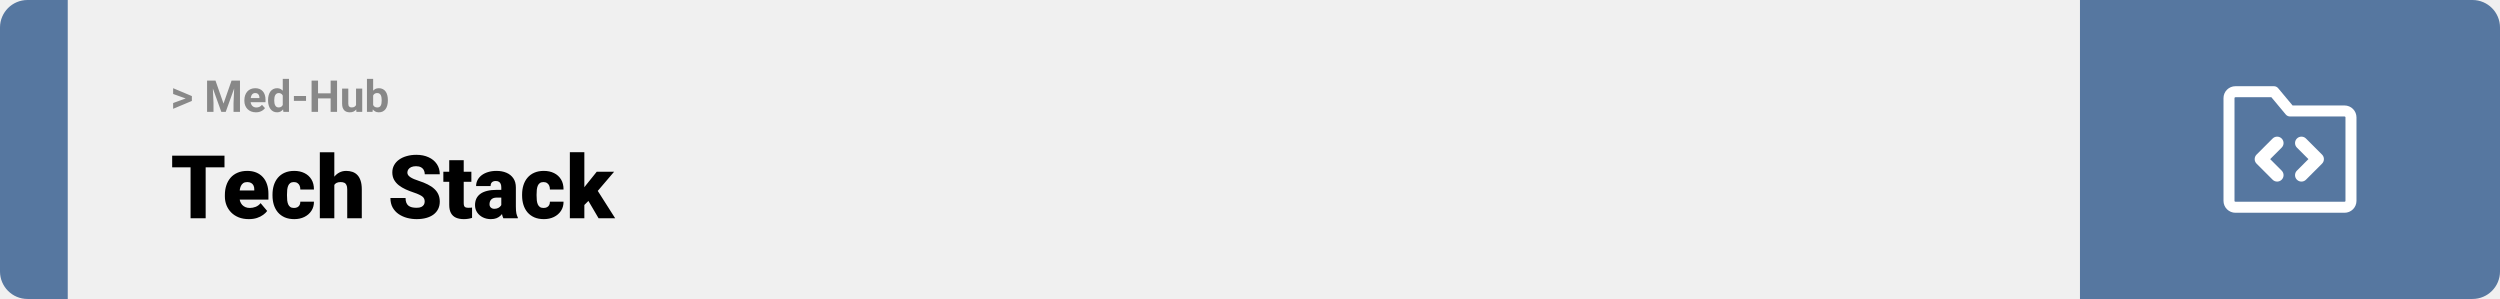
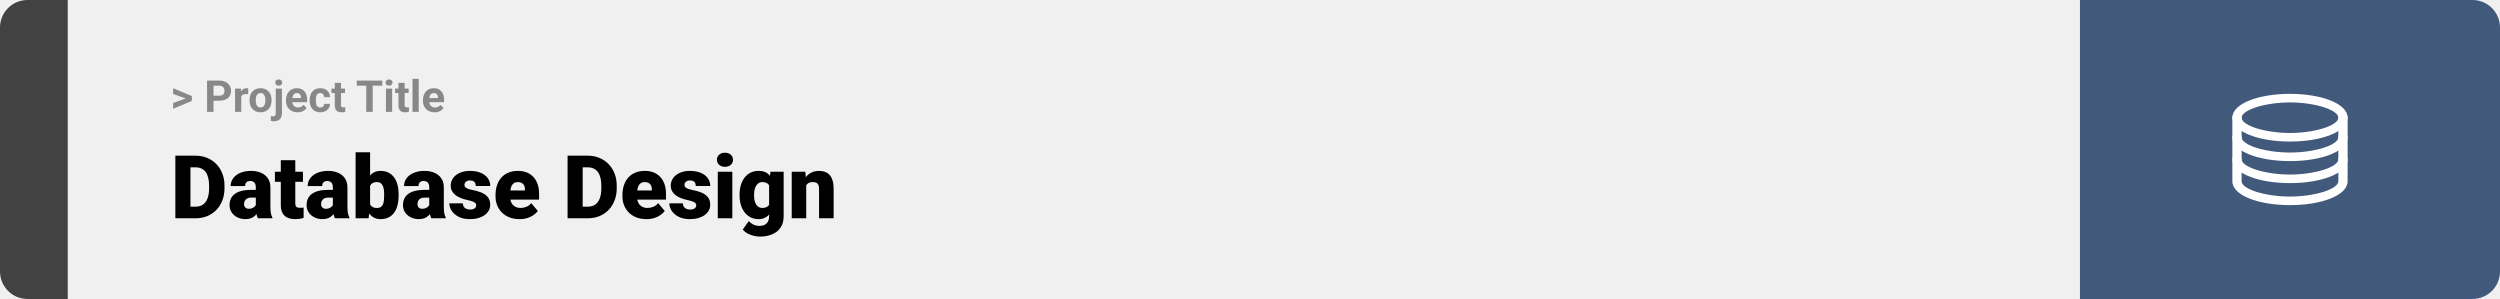
<svg xmlns="http://www.w3.org/2000/svg" width="1363" height="163" viewBox="0 0 1363 163" fill="none">
-   <path d="M0 15C0 6.716 6.716 0 15 0H37V163H15C6.716 163 0 156.284 0 148V15Z" fill="#5677A0" />
+   <path d="M0 15C0 6.716 6.716 0 15 0H37V163H15C6.716 163 0 156.284 0 148V15Z" fill="#424242" />
  <rect width="1097" height="163" transform="translate(37)" fill="#F0F0F0" />
-   <path d="M101.906 53.922L94.394 51.238V48.086L104.602 52.375V54.637L101.906 53.922ZM94.394 56.172L101.918 53.43L104.602 52.785V55.035L94.394 59.324V56.172ZM114.504 43.938H117.48L121.863 56.465L126.246 43.938H129.223L123.059 61H120.668L114.504 43.938ZM112.898 43.938H115.863L116.402 56.148V61H112.898V43.938ZM127.863 43.938H130.84V61H127.324V56.148L127.863 43.938ZM139.547 61.234C138.562 61.234 137.68 61.078 136.898 60.766C136.117 60.445 135.453 60.004 134.906 59.441C134.367 58.879 133.953 58.227 133.664 57.484C133.375 56.734 133.23 55.938 133.23 55.094V54.625C133.23 53.664 133.367 52.785 133.641 51.988C133.914 51.191 134.305 50.5 134.812 49.914C135.328 49.328 135.953 48.879 136.688 48.566C137.422 48.246 138.25 48.086 139.172 48.086C140.07 48.086 140.867 48.234 141.562 48.531C142.258 48.828 142.84 49.25 143.309 49.797C143.785 50.344 144.145 51 144.387 51.766C144.629 52.523 144.75 53.367 144.75 54.297V55.703H134.672V53.453H141.434V53.195C141.434 52.727 141.348 52.309 141.176 51.941C141.012 51.566 140.762 51.27 140.426 51.051C140.09 50.832 139.66 50.723 139.137 50.723C138.691 50.723 138.309 50.82 137.988 51.016C137.668 51.211 137.406 51.484 137.203 51.836C137.008 52.188 136.859 52.602 136.758 53.078C136.664 53.547 136.617 54.062 136.617 54.625V55.094C136.617 55.602 136.688 56.07 136.828 56.5C136.977 56.93 137.184 57.301 137.449 57.613C137.723 57.926 138.051 58.168 138.434 58.34C138.824 58.512 139.266 58.598 139.758 58.598C140.367 58.598 140.934 58.48 141.457 58.246C141.988 58.004 142.445 57.641 142.828 57.156L144.469 58.938C144.203 59.32 143.84 59.688 143.379 60.039C142.926 60.391 142.379 60.68 141.738 60.906C141.098 61.125 140.367 61.234 139.547 61.234ZM154.16 58.234V43H157.559V61H154.5L154.16 58.234ZM146.145 54.812V54.566C146.145 53.598 146.254 52.719 146.473 51.93C146.691 51.133 147.012 50.449 147.434 49.879C147.855 49.309 148.375 48.867 148.992 48.555C149.609 48.242 150.312 48.086 151.102 48.086C151.844 48.086 152.492 48.242 153.047 48.555C153.609 48.867 154.086 49.312 154.477 49.891C154.875 50.461 155.195 51.137 155.438 51.918C155.68 52.691 155.855 53.539 155.965 54.461V55C155.855 55.883 155.68 56.703 155.438 57.461C155.195 58.219 154.875 58.883 154.477 59.453C154.086 60.016 153.609 60.453 153.047 60.766C152.484 61.078 151.828 61.234 151.078 61.234C150.289 61.234 149.586 61.074 148.969 60.754C148.359 60.434 147.844 59.984 147.422 59.406C147.008 58.828 146.691 58.148 146.473 57.367C146.254 56.586 146.145 55.734 146.145 54.812ZM149.52 54.566V54.812C149.52 55.336 149.559 55.824 149.637 56.277C149.723 56.73 149.859 57.133 150.047 57.484C150.242 57.828 150.492 58.098 150.797 58.293C151.109 58.48 151.488 58.574 151.934 58.574C152.512 58.574 152.988 58.445 153.363 58.188C153.738 57.922 154.023 57.559 154.219 57.098C154.422 56.637 154.539 56.105 154.57 55.504V53.969C154.547 53.477 154.477 53.035 154.359 52.645C154.25 52.246 154.086 51.906 153.867 51.625C153.656 51.344 153.391 51.125 153.07 50.969C152.758 50.812 152.387 50.734 151.957 50.734C151.52 50.734 151.145 50.836 150.832 51.039C150.52 51.234 150.266 51.504 150.07 51.848C149.883 52.191 149.742 52.598 149.648 53.066C149.562 53.527 149.52 54.027 149.52 54.566ZM166.852 52.352V55H160.23V52.352H166.852ZM181.254 50.887V53.629H172.348V50.887H181.254ZM173.391 43.938V61H169.875V43.938H173.391ZM183.762 43.938V61H180.258V43.938H183.762ZM194.109 57.965V48.32H197.484V61H194.309L194.109 57.965ZM194.484 55.363L195.48 55.34C195.48 56.184 195.383 56.969 195.188 57.695C194.992 58.414 194.699 59.039 194.309 59.57C193.918 60.094 193.426 60.504 192.832 60.801C192.238 61.09 191.539 61.234 190.734 61.234C190.117 61.234 189.547 61.148 189.023 60.977C188.508 60.797 188.062 60.52 187.688 60.145C187.32 59.762 187.031 59.273 186.82 58.68C186.617 58.078 186.516 57.355 186.516 56.512V48.32H189.891V56.535C189.891 56.91 189.934 57.227 190.02 57.484C190.113 57.742 190.242 57.953 190.406 58.117C190.57 58.281 190.762 58.398 190.98 58.469C191.207 58.539 191.457 58.574 191.73 58.574C192.426 58.574 192.973 58.434 193.371 58.152C193.777 57.871 194.062 57.488 194.227 57.004C194.398 56.512 194.484 55.965 194.484 55.363ZM200.062 43H203.438V58.094L203.098 61H200.062V43ZM211.465 54.531V54.777C211.465 55.723 211.363 56.59 211.16 57.379C210.965 58.168 210.66 58.852 210.246 59.43C209.832 60 209.316 60.445 208.699 60.766C208.09 61.078 207.371 61.234 206.543 61.234C205.77 61.234 205.098 61.078 204.527 60.766C203.965 60.453 203.492 60.012 203.109 59.441C202.727 58.871 202.418 58.203 202.184 57.438C201.949 56.672 201.773 55.836 201.656 54.93V54.391C201.773 53.484 201.949 52.648 202.184 51.883C202.418 51.117 202.727 50.449 203.109 49.879C203.492 49.309 203.965 48.867 204.527 48.555C205.09 48.242 205.754 48.086 206.52 48.086C207.355 48.086 208.082 48.246 208.699 48.566C209.324 48.879 209.84 49.324 210.246 49.902C210.66 50.473 210.965 51.152 211.16 51.941C211.363 52.723 211.465 53.586 211.465 54.531ZM208.09 54.777V54.531C208.09 54.016 208.051 53.531 207.973 53.078C207.902 52.617 207.777 52.215 207.598 51.871C207.418 51.52 207.172 51.242 206.859 51.039C206.555 50.836 206.16 50.734 205.676 50.734C205.215 50.734 204.824 50.812 204.504 50.969C204.184 51.125 203.918 51.344 203.707 51.625C203.504 51.906 203.352 52.242 203.25 52.633C203.148 53.016 203.086 53.438 203.062 53.898V55.434C203.086 56.051 203.188 56.598 203.367 57.074C203.555 57.543 203.836 57.914 204.211 58.188C204.594 58.453 205.09 58.586 205.699 58.586C206.176 58.586 206.57 58.492 206.883 58.305C207.195 58.117 207.438 57.852 207.609 57.508C207.789 57.164 207.914 56.762 207.984 56.301C208.055 55.832 208.09 55.324 208.09 54.777Z" fill="#888888" />
-   <path d="M112.125 84.875V119H103.898V84.875H112.125ZM122.391 84.875V91.227H93.867V84.875H122.391ZM135.68 119.469C133.617 119.469 131.773 119.148 130.148 118.508C128.523 117.852 127.148 116.953 126.023 115.812C124.914 114.672 124.062 113.359 123.469 111.875C122.891 110.391 122.602 108.82 122.602 107.164V106.273C122.602 104.414 122.859 102.695 123.375 101.117C123.891 99.523 124.656 98.133 125.672 96.945C126.688 95.758 127.961 94.836 129.492 94.18C131.023 93.508 132.805 93.172 134.836 93.172C136.633 93.172 138.242 93.461 139.664 94.039C141.086 94.617 142.289 95.445 143.273 96.523C144.273 97.602 145.031 98.906 145.547 100.438C146.078 101.969 146.344 103.688 146.344 105.594V108.805H125.625V103.859H138.633V103.25C138.648 102.406 138.5 101.688 138.188 101.094C137.891 100.5 137.453 100.047 136.875 99.734C136.297 99.422 135.594 99.266 134.766 99.266C133.906 99.266 133.195 99.453 132.633 99.828C132.086 100.203 131.656 100.719 131.344 101.375C131.047 102.016 130.836 102.758 130.711 103.602C130.586 104.445 130.523 105.336 130.523 106.273V107.164C130.523 108.102 130.648 108.953 130.898 109.719C131.164 110.484 131.539 111.141 132.023 111.688C132.523 112.219 133.117 112.633 133.805 112.93C134.508 113.227 135.305 113.375 136.195 113.375C137.273 113.375 138.336 113.172 139.383 112.766C140.43 112.359 141.328 111.688 142.078 110.75L145.664 115.016C145.148 115.75 144.414 116.461 143.461 117.148C142.523 117.836 141.398 118.398 140.086 118.836C138.773 119.258 137.305 119.469 135.68 119.469ZM160.266 113.375C161 113.375 161.625 113.242 162.141 112.977C162.672 112.695 163.07 112.305 163.336 111.805C163.617 111.289 163.75 110.672 163.734 109.953H171.164C171.18 111.859 170.711 113.531 169.758 114.969C168.82 116.391 167.539 117.5 165.914 118.297C164.305 119.078 162.484 119.469 160.453 119.469C158.469 119.469 156.734 119.148 155.25 118.508C153.766 117.852 152.523 116.945 151.523 115.789C150.539 114.617 149.797 113.25 149.297 111.688C148.812 110.125 148.57 108.43 148.57 106.602V106.062C148.57 104.234 148.812 102.539 149.297 100.977C149.797 99.398 150.539 98.031 151.523 96.875C152.523 95.703 153.758 94.797 155.227 94.156C156.711 93.5 158.438 93.172 160.406 93.172C162.516 93.172 164.375 93.57 165.984 94.367C167.609 95.164 168.883 96.32 169.805 97.836C170.727 99.352 171.18 101.188 171.164 103.344H163.734C163.75 102.578 163.633 101.891 163.383 101.281C163.133 100.672 162.742 100.188 162.211 99.828C161.695 99.453 161.031 99.266 160.219 99.266C159.406 99.266 158.75 99.445 158.25 99.805C157.75 100.164 157.367 100.664 157.102 101.305C156.852 101.93 156.68 102.648 156.586 103.461C156.508 104.273 156.469 105.141 156.469 106.062V106.602C156.469 107.539 156.508 108.422 156.586 109.25C156.68 110.062 156.859 110.781 157.125 111.406C157.391 112.016 157.773 112.5 158.273 112.859C158.773 113.203 159.438 113.375 160.266 113.375ZM182.273 83V119H174.375V83H182.273ZM181.336 105.453L179.484 105.5C179.484 103.719 179.703 102.078 180.141 100.578C180.578 99.078 181.203 97.773 182.016 96.664C182.828 95.555 183.805 94.695 184.945 94.086C186.086 93.477 187.352 93.172 188.742 93.172C189.992 93.172 191.133 93.352 192.164 93.711C193.211 94.07 194.109 94.648 194.859 95.445C195.625 96.242 196.211 97.281 196.617 98.562C197.039 99.844 197.25 101.406 197.25 103.25V119H189.305V103.203C189.305 102.172 189.156 101.375 188.859 100.812C188.578 100.234 188.172 99.836 187.641 99.617C187.109 99.383 186.461 99.266 185.695 99.266C184.773 99.266 184.023 99.422 183.445 99.734C182.867 100.047 182.422 100.484 182.109 101.047C181.812 101.594 181.609 102.242 181.5 102.992C181.391 103.742 181.336 104.562 181.336 105.453ZM231.539 109.93C231.539 109.398 231.461 108.922 231.305 108.5C231.148 108.062 230.859 107.656 230.438 107.281C230.016 106.906 229.406 106.531 228.609 106.156C227.828 105.766 226.797 105.359 225.516 104.938C224.016 104.438 222.57 103.875 221.18 103.25C219.789 102.609 218.547 101.867 217.453 101.023C216.359 100.164 215.492 99.164 214.852 98.023C214.211 96.867 213.891 95.523 213.891 93.992C213.891 92.523 214.219 91.203 214.875 90.031C215.531 88.844 216.445 87.836 217.617 87.008C218.805 86.164 220.195 85.523 221.789 85.086C223.383 84.633 225.125 84.406 227.016 84.406C229.516 84.406 231.719 84.844 233.625 85.719C235.547 86.578 237.047 87.805 238.125 89.398C239.219 90.977 239.766 92.844 239.766 95H231.586C231.586 94.141 231.406 93.383 231.047 92.727C230.703 92.07 230.18 91.555 229.477 91.18C228.773 90.805 227.891 90.617 226.828 90.617C225.797 90.617 224.93 90.773 224.227 91.086C223.523 91.398 222.992 91.82 222.633 92.352C222.273 92.867 222.094 93.438 222.094 94.062C222.094 94.578 222.234 95.047 222.516 95.469C222.812 95.875 223.227 96.258 223.758 96.617C224.305 96.977 224.961 97.32 225.727 97.648C226.508 97.977 227.383 98.297 228.352 98.609C230.164 99.188 231.773 99.836 233.18 100.555C234.602 101.258 235.797 102.062 236.766 102.969C237.75 103.859 238.492 104.875 238.992 106.016C239.508 107.156 239.766 108.445 239.766 109.883C239.766 111.414 239.469 112.773 238.875 113.961C238.281 115.148 237.43 116.156 236.32 116.984C235.211 117.797 233.883 118.414 232.336 118.836C230.789 119.258 229.062 119.469 227.156 119.469C225.406 119.469 223.68 119.25 221.977 118.812C220.289 118.359 218.758 117.672 217.383 116.75C216.008 115.812 214.906 114.617 214.078 113.164C213.266 111.695 212.859 109.953 212.859 107.938H221.109C221.109 108.938 221.242 109.781 221.508 110.469C221.773 111.156 222.164 111.711 222.68 112.133C223.195 112.539 223.828 112.836 224.578 113.023C225.328 113.195 226.188 113.281 227.156 113.281C228.203 113.281 229.047 113.133 229.688 112.836C230.328 112.523 230.797 112.117 231.094 111.617C231.391 111.102 231.539 110.539 231.539 109.93ZM256.992 93.641V99.125H241.711V93.641H256.992ZM244.922 87.336H252.82V110.727C252.82 111.398 252.898 111.922 253.055 112.297C253.211 112.656 253.477 112.914 253.852 113.07C254.242 113.211 254.758 113.281 255.398 113.281C255.852 113.281 256.227 113.273 256.523 113.258C256.82 113.227 257.102 113.188 257.367 113.141V118.789C256.695 119.008 255.992 119.172 255.258 119.281C254.523 119.406 253.742 119.469 252.914 119.469C251.227 119.469 249.781 119.203 248.578 118.672C247.391 118.141 246.484 117.305 245.859 116.164C245.234 115.023 244.922 113.539 244.922 111.711V87.336ZM273.305 112.625V102.172C273.305 101.453 273.203 100.836 273 100.32C272.797 99.805 272.477 99.406 272.039 99.125C271.602 98.828 271.016 98.68 270.281 98.68C269.688 98.68 269.18 98.781 268.758 98.984C268.336 99.188 268.016 99.492 267.797 99.898C267.578 100.305 267.469 100.82 267.469 101.445H259.57C259.57 100.273 259.828 99.188 260.344 98.188C260.875 97.172 261.625 96.289 262.594 95.539C263.578 94.789 264.75 94.211 266.109 93.805C267.484 93.383 269.016 93.172 270.703 93.172C272.719 93.172 274.516 93.508 276.094 94.18C277.688 94.852 278.945 95.859 279.867 97.203C280.789 98.531 281.25 100.203 281.25 102.219V112.602C281.25 114.258 281.344 115.516 281.531 116.375C281.719 117.219 281.984 117.961 282.328 118.602V119H274.406C274.031 118.219 273.75 117.266 273.562 116.141C273.391 115 273.305 113.828 273.305 112.625ZM274.266 103.508L274.312 107.727H270.82C270.086 107.727 269.461 107.828 268.945 108.031C268.445 108.234 268.039 108.516 267.727 108.875C267.43 109.219 267.211 109.609 267.07 110.047C266.945 110.484 266.883 110.945 266.883 111.43C266.883 111.898 266.992 112.32 267.211 112.695C267.445 113.055 267.758 113.336 268.148 113.539C268.539 113.742 268.977 113.844 269.461 113.844C270.336 113.844 271.078 113.68 271.688 113.352C272.312 113.008 272.789 112.594 273.117 112.109C273.445 111.625 273.609 111.172 273.609 110.75L275.344 113.984C275.031 114.609 274.672 115.242 274.266 115.883C273.875 116.523 273.383 117.117 272.789 117.664C272.211 118.195 271.5 118.633 270.656 118.977C269.812 119.305 268.789 119.469 267.586 119.469C266.023 119.469 264.586 119.148 263.273 118.508C261.977 117.867 260.938 116.977 260.156 115.836C259.375 114.68 258.984 113.352 258.984 111.852C258.984 110.539 259.219 109.367 259.688 108.336C260.172 107.305 260.898 106.43 261.867 105.711C262.836 104.992 264.07 104.445 265.57 104.07C267.07 103.695 268.836 103.508 270.867 103.508H274.266ZM296.344 113.375C297.078 113.375 297.703 113.242 298.219 112.977C298.75 112.695 299.148 112.305 299.414 111.805C299.695 111.289 299.828 110.672 299.812 109.953H307.242C307.258 111.859 306.789 113.531 305.836 114.969C304.898 116.391 303.617 117.5 301.992 118.297C300.383 119.078 298.562 119.469 296.531 119.469C294.547 119.469 292.812 119.148 291.328 118.508C289.844 117.852 288.602 116.945 287.602 115.789C286.617 114.617 285.875 113.25 285.375 111.688C284.891 110.125 284.648 108.43 284.648 106.602V106.062C284.648 104.234 284.891 102.539 285.375 100.977C285.875 99.398 286.617 98.031 287.602 96.875C288.602 95.703 289.836 94.797 291.305 94.156C292.789 93.5 294.516 93.172 296.484 93.172C298.594 93.172 300.453 93.57 302.062 94.367C303.688 95.164 304.961 96.32 305.883 97.836C306.805 99.352 307.258 101.188 307.242 103.344H299.812C299.828 102.578 299.711 101.891 299.461 101.281C299.211 100.672 298.82 100.188 298.289 99.828C297.773 99.453 297.109 99.266 296.297 99.266C295.484 99.266 294.828 99.445 294.328 99.805C293.828 100.164 293.445 100.664 293.18 101.305C292.93 101.93 292.758 102.648 292.664 103.461C292.586 104.273 292.547 105.141 292.547 106.062V106.602C292.547 107.539 292.586 108.422 292.664 109.25C292.758 110.062 292.938 110.781 293.203 111.406C293.469 112.016 293.852 112.5 294.352 112.859C294.852 113.203 295.516 113.375 296.344 113.375ZM318.586 82.977V119H310.688V82.977H318.586ZM334.805 93.641L323.789 106.555L318.023 112.32L314.578 107.305L319.383 101.047L325.336 93.641H334.805ZM326.344 119L319.57 107.445L325.406 103.297L335.391 119H326.344Z" fill="black" />
-   <path d="M1134 0H1348C1356.28 0 1363 6.716 1363 15V148C1363 156.284 1356.28 163 1348 163H1134V0Z" fill="#5677A0" />
-   <path fill-rule="evenodd" clip-rule="evenodd" d="M1218.75 53C1218.62 53 1218.49 53.053 1218.4 53.146C1218.3 53.24 1218.25 53.367 1218.25 53.5V109.5C1218.25 109.633 1218.3 109.76 1218.4 109.854C1218.49 109.947 1218.62 110 1218.75 110H1278.25C1278.38 110 1278.51 109.947 1278.6 109.854C1278.7 109.76 1278.75 109.633 1278.75 109.5V64C1278.75 63.867 1278.7 63.74 1278.6 63.646C1278.51 63.553 1278.38 63.5 1278.25 63.5H1248.5C1247.61 63.5 1246.77 63.105 1246.2 62.421L1238.34 53H1218.75ZM1214.15 48.904C1215.37 47.685 1217.03 47 1218.75 47H1239.75C1240.64 47 1241.48 47.395 1242.05 48.079L1249.91 57.5H1278.25C1279.97 57.5 1281.63 58.185 1282.85 59.404C1284.07 60.623 1284.75 62.276 1284.75 64V109.5C1284.75 111.224 1284.07 112.877 1282.85 114.096C1281.63 115.315 1279.97 116 1278.25 116H1218.75C1217.03 116 1215.37 115.315 1214.15 114.096C1212.93 112.877 1212.25 111.224 1212.25 109.5V53.5C1212.25 51.776 1212.93 50.123 1214.15 48.904Z" fill="white" />
-   <path fill-rule="evenodd" clip-rule="evenodd" d="M1243.97 75.525C1245.34 76.892 1245.34 79.108 1243.97 80.475L1237.7 86.75L1243.97 93.025C1245.34 94.392 1245.34 96.608 1243.97 97.975C1242.61 99.342 1240.39 99.342 1239.03 97.975L1230.28 89.225C1228.91 87.858 1228.91 85.642 1230.28 84.275L1239.03 75.525C1240.39 74.158 1242.61 74.158 1243.97 75.525Z" fill="white" />
-   <path fill-rule="evenodd" clip-rule="evenodd" d="M1252.28 97.975C1250.91 96.608 1250.91 94.392 1252.28 93.025L1258.55 86.75L1252.28 80.475C1250.91 79.108 1250.91 76.892 1252.28 75.525C1253.64 74.158 1255.86 74.158 1257.22 75.525L1265.97 84.275C1267.34 85.642 1267.34 87.858 1265.97 89.225L1257.22 97.975C1255.86 99.342 1253.64 99.342 1252.28 97.975Z" fill="white" />
+   <path d="M101.906 53.922L94.394 51.238V48.086L104.602 52.375V54.637L101.906 53.922ZM94.394 56.172L101.918 53.43L104.602 52.785V55.035L94.394 59.324V56.172ZM119.543 54.918H115.195V52.176H119.543C120.215 52.176 120.762 52.066 121.184 51.848C121.605 51.621 121.914 51.309 122.109 50.91C122.305 50.512 122.402 50.062 122.402 49.562C122.402 49.055 122.305 48.582 122.109 48.145C121.914 47.707 121.605 47.355 121.184 47.09C120.762 46.824 120.215 46.691 119.543 46.691H116.414V61H112.898V43.938H119.543C120.879 43.938 122.023 44.18 122.977 44.664C123.938 45.141 124.672 45.801 125.18 46.645C125.688 47.488 125.941 48.453 125.941 49.539C125.941 50.641 125.688 51.594 125.18 52.398C124.672 53.203 123.938 53.824 122.977 54.262C122.023 54.699 120.879 54.918 119.543 54.918ZM131.531 51.086V61H128.156V48.32H131.332L131.531 51.086ZM135.352 48.238L135.293 51.367C135.129 51.344 134.93 51.324 134.695 51.309C134.469 51.285 134.262 51.273 134.074 51.273C133.598 51.273 133.184 51.336 132.832 51.461C132.488 51.578 132.199 51.754 131.965 51.988C131.738 52.223 131.566 52.508 131.449 52.844C131.34 53.18 131.277 53.562 131.262 53.992L130.582 53.781C130.582 52.961 130.664 52.207 130.828 51.52C130.992 50.824 131.23 50.219 131.543 49.703C131.863 49.188 132.254 48.789 132.715 48.508C133.176 48.227 133.703 48.086 134.297 48.086C134.484 48.086 134.676 48.102 134.871 48.133C135.066 48.156 135.227 48.191 135.352 48.238ZM136.055 54.789V54.543C136.055 53.613 136.188 52.758 136.453 51.977C136.719 51.188 137.105 50.504 137.613 49.926C138.121 49.348 138.746 48.898 139.488 48.578C140.23 48.25 141.082 48.086 142.043 48.086C143.004 48.086 143.859 48.25 144.609 48.578C145.359 48.898 145.988 49.348 146.496 49.926C147.012 50.504 147.402 51.188 147.668 51.977C147.934 52.758 148.066 53.613 148.066 54.543V54.789C148.066 55.711 147.934 56.566 147.668 57.355C147.402 58.137 147.012 58.82 146.496 59.406C145.988 59.984 145.363 60.434 144.621 60.754C143.879 61.074 143.027 61.234 142.066 61.234C141.105 61.234 140.25 61.074 139.5 60.754C138.758 60.434 138.129 59.984 137.613 59.406C137.105 58.82 136.719 58.137 136.453 57.355C136.188 56.566 136.055 55.711 136.055 54.789ZM139.43 54.543V54.789C139.43 55.32 139.477 55.816 139.57 56.277C139.664 56.738 139.812 57.145 140.016 57.496C140.227 57.84 140.5 58.109 140.836 58.305C141.172 58.5 141.582 58.598 142.066 58.598C142.535 58.598 142.938 58.5 143.273 58.305C143.609 58.109 143.879 57.84 144.082 57.496C144.285 57.145 144.434 56.738 144.527 56.277C144.629 55.816 144.68 55.32 144.68 54.789V54.543C144.68 54.027 144.629 53.543 144.527 53.09C144.434 52.629 144.281 52.223 144.07 51.871C143.867 51.512 143.598 51.23 143.262 51.027C142.926 50.824 142.52 50.723 142.043 50.723C141.566 50.723 141.16 50.824 140.824 51.027C140.496 51.23 140.227 51.512 140.016 51.871C139.812 52.223 139.664 52.629 139.57 53.09C139.477 53.543 139.43 54.027 139.43 54.543ZM150.328 48.32H153.715V61.762C153.715 62.699 153.543 63.492 153.199 64.141C152.855 64.789 152.359 65.281 151.711 65.617C151.062 65.953 150.277 66.121 149.355 66.121C149.066 66.121 148.785 66.106 148.512 66.074C148.23 66.043 147.941 65.992 147.645 65.922L147.656 63.332C147.844 63.363 148.027 63.387 148.207 63.402C148.379 63.426 148.555 63.438 148.734 63.438C149.086 63.438 149.379 63.379 149.613 63.262C149.848 63.145 150.023 62.961 150.141 62.711C150.266 62.469 150.328 62.152 150.328 61.762V48.32ZM150.059 45.016C150.059 44.523 150.23 44.117 150.574 43.797C150.926 43.477 151.387 43.316 151.957 43.316C152.535 43.316 152.996 43.477 153.34 43.797C153.684 44.117 153.855 44.523 153.855 45.016C153.855 45.508 153.684 45.914 153.34 46.234C152.996 46.555 152.535 46.715 151.957 46.715C151.387 46.715 150.926 46.555 150.574 46.234C150.23 45.914 150.059 45.508 150.059 45.016ZM162.234 61.234C161.25 61.234 160.367 61.078 159.586 60.766C158.805 60.445 158.141 60.004 157.594 59.441C157.055 58.879 156.641 58.227 156.352 57.484C156.062 56.734 155.918 55.938 155.918 55.094V54.625C155.918 53.664 156.055 52.785 156.328 51.988C156.602 51.191 156.992 50.5 157.5 49.914C158.016 49.328 158.641 48.879 159.375 48.566C160.109 48.246 160.938 48.086 161.859 48.086C162.758 48.086 163.555 48.234 164.25 48.531C164.945 48.828 165.527 49.25 165.996 49.797C166.473 50.344 166.832 51 167.074 51.766C167.316 52.523 167.438 53.367 167.438 54.297V55.703H157.359V53.453H164.121V53.195C164.121 52.727 164.035 52.309 163.863 51.941C163.699 51.566 163.449 51.27 163.113 51.051C162.777 50.832 162.348 50.723 161.824 50.723C161.379 50.723 160.996 50.82 160.676 51.016C160.355 51.211 160.094 51.484 159.891 51.836C159.695 52.188 159.547 52.602 159.445 53.078C159.352 53.547 159.305 54.062 159.305 54.625V55.094C159.305 55.602 159.375 56.07 159.516 56.5C159.664 56.93 159.871 57.301 160.137 57.613C160.41 57.926 160.738 58.168 161.121 58.34C161.512 58.512 161.953 58.598 162.445 58.598C163.055 58.598 163.621 58.48 164.145 58.246C164.676 58.004 165.133 57.641 165.516 57.156L167.156 58.938C166.891 59.32 166.527 59.688 166.066 60.039C165.613 60.391 165.066 60.68 164.426 60.906C163.785 61.125 163.055 61.234 162.234 61.234ZM174.598 58.598C175.012 58.598 175.379 58.52 175.699 58.363C176.02 58.199 176.27 57.973 176.449 57.684C176.637 57.387 176.734 57.039 176.742 56.641H179.918C179.91 57.531 179.672 58.324 179.203 59.02C178.734 59.707 178.105 60.25 177.316 60.648C176.527 61.039 175.645 61.234 174.668 61.234C173.684 61.234 172.824 61.07 172.09 60.742C171.363 60.414 170.758 59.961 170.273 59.383C169.789 58.797 169.426 58.117 169.184 57.344C168.941 56.562 168.82 55.727 168.82 54.836V54.496C168.82 53.598 168.941 52.762 169.184 51.988C169.426 51.207 169.789 50.527 170.273 49.949C170.758 49.363 171.363 48.906 172.09 48.578C172.816 48.25 173.668 48.086 174.645 48.086C175.684 48.086 176.594 48.285 177.375 48.684C178.164 49.082 178.781 49.652 179.227 50.395C179.68 51.129 179.91 52 179.918 53.008H176.742C176.734 52.586 176.645 52.203 176.473 51.859C176.309 51.516 176.066 51.242 175.746 51.039C175.434 50.828 175.047 50.723 174.586 50.723C174.094 50.723 173.691 50.828 173.379 51.039C173.066 51.242 172.824 51.523 172.652 51.883C172.48 52.234 172.359 52.637 172.289 53.09C172.227 53.535 172.195 54.004 172.195 54.496V54.836C172.195 55.328 172.227 55.801 172.289 56.254C172.352 56.707 172.469 57.109 172.641 57.461C172.82 57.812 173.066 58.09 173.379 58.293C173.691 58.496 174.098 58.598 174.598 58.598ZM188.086 48.32V50.711H180.703V48.32H188.086ZM182.531 45.191H185.906V57.18C185.906 57.547 185.953 57.828 186.047 58.023C186.148 58.219 186.297 58.355 186.492 58.434C186.688 58.504 186.934 58.539 187.23 58.539C187.441 58.539 187.629 58.531 187.793 58.516C187.965 58.492 188.109 58.469 188.227 58.445L188.238 60.93C187.949 61.023 187.637 61.098 187.301 61.152C186.965 61.207 186.594 61.234 186.188 61.234C185.445 61.234 184.797 61.113 184.242 60.871C183.695 60.621 183.273 60.223 182.977 59.676C182.68 59.129 182.531 58.41 182.531 57.52V45.191ZM203.191 43.938V61H199.688V43.938H203.191ZM208.441 43.938V46.691H194.52V43.938H208.441ZM213.797 48.32V61H210.41V48.32H213.797ZM210.199 45.016C210.199 44.523 210.371 44.117 210.715 43.797C211.059 43.477 211.52 43.316 212.098 43.316C212.668 43.316 213.125 43.477 213.469 43.797C213.82 44.117 213.996 44.523 213.996 45.016C213.996 45.508 213.82 45.914 213.469 46.234C213.125 46.555 212.668 46.715 212.098 46.715C211.52 46.715 211.059 46.555 210.715 46.234C210.371 45.914 210.199 45.508 210.199 45.016ZM222.797 48.32V50.711H215.414V48.32H222.797ZM217.242 45.191H220.617V57.18C220.617 57.547 220.664 57.828 220.758 58.023C220.859 58.219 221.008 58.355 221.203 58.434C221.398 58.504 221.645 58.539 221.941 58.539C222.152 58.539 222.34 58.531 222.504 58.516C222.676 58.492 222.82 58.469 222.938 58.445L222.949 60.93C222.66 61.023 222.348 61.098 222.012 61.152C221.676 61.207 221.305 61.234 220.898 61.234C220.156 61.234 219.508 61.113 218.953 60.871C218.406 60.621 217.984 60.223 217.688 59.676C217.391 59.129 217.242 58.41 217.242 57.52V45.191ZM228.281 43V61H224.895V43H228.281ZM236.906 61.234C235.922 61.234 235.039 61.078 234.258 60.766C233.477 60.445 232.812 60.004 232.266 59.441C231.727 58.879 231.312 58.227 231.023 57.484C230.734 56.734 230.59 55.938 230.59 55.094V54.625C230.59 53.664 230.727 52.785 231 51.988C231.273 51.191 231.664 50.5 232.172 49.914C232.688 49.328 233.312 48.879 234.047 48.566C234.781 48.246 235.609 48.086 236.531 48.086C237.43 48.086 238.227 48.234 238.922 48.531C239.617 48.828 240.199 49.25 240.668 49.797C241.145 50.344 241.504 51 241.746 51.766C241.988 52.523 242.109 53.367 242.109 54.297V55.703H232.031V53.453H238.793V53.195C238.793 52.727 238.707 52.309 238.535 51.941C238.371 51.566 238.121 51.27 237.785 51.051C237.449 50.832 237.02 50.723 236.496 50.723C236.051 50.723 235.668 50.82 235.348 51.016C235.027 51.211 234.766 51.484 234.562 51.836C234.367 52.188 234.219 52.602 234.117 53.078C234.023 53.547 233.977 54.062 233.977 54.625V55.094C233.977 55.602 234.047 56.07 234.188 56.5C234.336 56.93 234.543 57.301 234.809 57.613C235.082 57.926 235.41 58.168 235.793 58.34C236.184 58.512 236.625 58.598 237.117 58.598C237.727 58.598 238.293 58.48 238.816 58.246C239.348 58.004 239.805 57.641 240.188 57.156L241.828 58.938C241.562 59.32 241.199 59.688 240.738 60.039C240.285 60.391 239.738 60.68 239.098 60.906C238.457 61.125 237.727 61.234 236.906 61.234Z" fill="#888888" />
+   <path d="M106.688 119H99.117L99.164 112.672H106.688C108.25 112.672 109.57 112.297 110.648 111.547C111.742 110.797 112.57 109.68 113.133 108.195C113.711 106.695 114 104.852 114 102.664V101.188C114 99.547 113.836 98.109 113.508 96.875C113.195 95.625 112.727 94.586 112.102 93.758C111.477 92.914 110.695 92.281 109.758 91.859C108.836 91.438 107.773 91.227 106.57 91.227H98.977V84.875H106.57C108.883 84.875 111 85.273 112.922 86.07C114.859 86.852 116.531 87.977 117.938 89.445C119.359 90.898 120.453 92.625 121.219 94.625C122 96.609 122.391 98.812 122.391 101.234V102.664C122.391 105.07 122 107.273 121.219 109.273C120.453 111.273 119.367 113 117.961 114.453C116.555 115.906 114.891 117.031 112.969 117.828C111.062 118.609 108.969 119 106.688 119ZM103.828 84.875V119H95.602V84.875H103.828ZM139.477 112.625V102.172C139.477 101.453 139.375 100.836 139.172 100.32C138.969 99.805 138.648 99.406 138.211 99.125C137.773 98.828 137.188 98.68 136.453 98.68C135.859 98.68 135.352 98.781 134.93 98.984C134.508 99.188 134.188 99.492 133.969 99.898C133.75 100.305 133.641 100.82 133.641 101.445H125.742C125.742 100.273 126 99.188 126.516 98.188C127.047 97.172 127.797 96.289 128.766 95.539C129.75 94.789 130.922 94.211 132.281 93.805C133.656 93.383 135.188 93.172 136.875 93.172C138.891 93.172 140.688 93.508 142.266 94.18C143.859 94.852 145.117 95.859 146.039 97.203C146.961 98.531 147.422 100.203 147.422 102.219V112.602C147.422 114.258 147.516 115.516 147.703 116.375C147.891 117.219 148.156 117.961 148.5 118.602V119H140.578C140.203 118.219 139.922 117.266 139.734 116.141C139.562 115 139.477 113.828 139.477 112.625ZM140.438 103.508L140.484 107.727H136.992C136.258 107.727 135.633 107.828 135.117 108.031C134.617 108.234 134.211 108.516 133.898 108.875C133.602 109.219 133.383 109.609 133.242 110.047C133.117 110.484 133.055 110.945 133.055 111.43C133.055 111.898 133.164 112.32 133.383 112.695C133.617 113.055 133.93 113.336 134.32 113.539C134.711 113.742 135.148 113.844 135.633 113.844C136.508 113.844 137.25 113.68 137.859 113.352C138.484 113.008 138.961 112.594 139.289 112.109C139.617 111.625 139.781 111.172 139.781 110.75L141.516 113.984C141.203 114.609 140.844 115.242 140.438 115.883C140.047 116.523 139.555 117.117 138.961 117.664C138.383 118.195 137.672 118.633 136.828 118.977C135.984 119.305 134.961 119.469 133.758 119.469C132.195 119.469 130.758 119.148 129.445 118.508C128.148 117.867 127.109 116.977 126.328 115.836C125.547 114.68 125.156 113.352 125.156 111.852C125.156 110.539 125.391 109.367 125.859 108.336C126.344 107.305 127.07 106.43 128.039 105.711C129.008 104.992 130.242 104.445 131.742 104.07C133.242 103.695 135.008 103.508 137.039 103.508H140.438ZM165.164 93.641V99.125H149.883V93.641H165.164ZM153.094 87.336H160.992V110.727C160.992 111.398 161.07 111.922 161.227 112.297C161.383 112.656 161.648 112.914 162.023 113.07C162.414 113.211 162.93 113.281 163.57 113.281C164.023 113.281 164.398 113.273 164.695 113.258C164.992 113.227 165.273 113.188 165.539 113.141V118.789C164.867 119.008 164.164 119.172 163.43 119.281C162.695 119.406 161.914 119.469 161.086 119.469C159.398 119.469 157.953 119.203 156.75 118.672C155.562 118.141 154.656 117.305 154.031 116.164C153.406 115.023 153.094 113.539 153.094 111.711V87.336ZM181.477 112.625V102.172C181.477 101.453 181.375 100.836 181.172 100.32C180.969 99.805 180.648 99.406 180.211 99.125C179.773 98.828 179.188 98.68 178.453 98.68C177.859 98.68 177.352 98.781 176.93 98.984C176.508 99.188 176.188 99.492 175.969 99.898C175.75 100.305 175.641 100.82 175.641 101.445H167.742C167.742 100.273 168 99.188 168.516 98.188C169.047 97.172 169.797 96.289 170.766 95.539C171.75 94.789 172.922 94.211 174.281 93.805C175.656 93.383 177.188 93.172 178.875 93.172C180.891 93.172 182.688 93.508 184.266 94.18C185.859 94.852 187.117 95.859 188.039 97.203C188.961 98.531 189.422 100.203 189.422 102.219V112.602C189.422 114.258 189.516 115.516 189.703 116.375C189.891 117.219 190.156 117.961 190.5 118.602V119H182.578C182.203 118.219 181.922 117.266 181.734 116.141C181.562 115 181.477 113.828 181.477 112.625ZM182.438 103.508L182.484 107.727H178.992C178.258 107.727 177.633 107.828 177.117 108.031C176.617 108.234 176.211 108.516 175.898 108.875C175.602 109.219 175.383 109.609 175.242 110.047C175.117 110.484 175.055 110.945 175.055 111.43C175.055 111.898 175.164 112.32 175.383 112.695C175.617 113.055 175.93 113.336 176.32 113.539C176.711 113.742 177.148 113.844 177.633 113.844C178.508 113.844 179.25 113.68 179.859 113.352C180.484 113.008 180.961 112.594 181.289 112.109C181.617 111.625 181.781 111.172 181.781 110.75L183.516 113.984C183.203 114.609 182.844 115.242 182.438 115.883C182.047 116.523 181.555 117.117 180.961 117.664C180.383 118.195 179.672 118.633 178.828 118.977C177.984 119.305 176.961 119.469 175.758 119.469C174.195 119.469 172.758 119.148 171.445 118.508C170.148 117.867 169.109 116.977 168.328 115.836C167.547 114.68 167.156 113.352 167.156 111.852C167.156 110.539 167.391 109.367 167.859 108.336C168.344 107.305 169.07 106.43 170.039 105.711C171.008 104.992 172.242 104.445 173.742 104.07C175.242 103.695 177.008 103.508 179.039 103.508H182.438ZM193.875 83H201.773V112.766L200.953 119H193.875V83ZM217.336 106.039V106.531C217.336 108.453 217.141 110.203 216.75 111.781C216.359 113.359 215.758 114.727 214.945 115.883C214.133 117.023 213.109 117.906 211.875 118.531C210.641 119.156 209.18 119.469 207.492 119.469C205.961 119.469 204.648 119.141 203.555 118.484C202.461 117.812 201.547 116.891 200.812 115.719C200.078 114.531 199.484 113.164 199.031 111.617C198.578 110.055 198.219 108.383 197.953 106.602V106.016C198.219 104.25 198.578 102.594 199.031 101.047C199.484 99.484 200.078 98.117 200.812 96.945C201.547 95.758 202.453 94.836 203.531 94.18C204.625 93.508 205.93 93.172 207.445 93.172C209.148 93.172 210.617 93.492 211.852 94.133C213.102 94.773 214.133 95.672 214.945 96.828C215.758 97.984 216.359 99.344 216.75 100.906C217.141 102.469 217.336 104.18 217.336 106.039ZM209.438 106.531V106.039C209.438 105.117 209.383 104.25 209.273 103.438C209.164 102.625 208.969 101.906 208.688 101.281C208.406 100.656 208.008 100.164 207.492 99.805C206.977 99.445 206.305 99.266 205.477 99.266C204.633 99.266 203.922 99.406 203.344 99.688C202.781 99.969 202.328 100.375 201.984 100.906C201.656 101.422 201.422 102.062 201.281 102.828C201.141 103.578 201.078 104.43 201.094 105.383V107.234C201.062 108.531 201.18 109.641 201.445 110.562C201.711 111.484 202.172 112.188 202.828 112.672C203.484 113.156 204.383 113.398 205.523 113.398C206.367 113.398 207.047 113.234 207.562 112.906C208.094 112.578 208.492 112.109 208.758 111.5C209.023 110.891 209.203 110.164 209.297 109.32C209.391 108.477 209.438 107.547 209.438 106.531ZM234.023 112.625V102.172C234.023 101.453 233.922 100.836 233.719 100.32C233.516 99.805 233.195 99.406 232.758 99.125C232.32 98.828 231.734 98.68 231 98.68C230.406 98.68 229.898 98.781 229.477 98.984C229.055 99.188 228.734 99.492 228.516 99.898C228.297 100.305 228.188 100.82 228.188 101.445H220.289C220.289 100.273 220.547 99.188 221.062 98.188C221.594 97.172 222.344 96.289 223.312 95.539C224.297 94.789 225.469 94.211 226.828 93.805C228.203 93.383 229.734 93.172 231.422 93.172C233.438 93.172 235.234 93.508 236.812 94.18C238.406 94.852 239.664 95.859 240.586 97.203C241.508 98.531 241.969 100.203 241.969 102.219V112.602C241.969 114.258 242.062 115.516 242.25 116.375C242.438 117.219 242.703 117.961 243.047 118.602V119H235.125C234.75 118.219 234.469 117.266 234.281 116.141C234.109 115 234.023 113.828 234.023 112.625ZM234.984 103.508L235.031 107.727H231.539C230.805 107.727 230.18 107.828 229.664 108.031C229.164 108.234 228.758 108.516 228.445 108.875C228.148 109.219 227.93 109.609 227.789 110.047C227.664 110.484 227.602 110.945 227.602 111.43C227.602 111.898 227.711 112.32 227.93 112.695C228.164 113.055 228.477 113.336 228.867 113.539C229.258 113.742 229.695 113.844 230.18 113.844C231.055 113.844 231.797 113.68 232.406 113.352C233.031 113.008 233.508 112.594 233.836 112.109C234.164 111.625 234.328 111.172 234.328 110.75L236.062 113.984C235.75 114.609 235.391 115.242 234.984 115.883C234.594 116.523 234.102 117.117 233.508 117.664C232.93 118.195 232.219 118.633 231.375 118.977C230.531 119.305 229.508 119.469 228.305 119.469C226.742 119.469 225.305 119.148 223.992 118.508C222.695 117.867 221.656 116.977 220.875 115.836C220.094 114.68 219.703 113.352 219.703 111.852C219.703 110.539 219.938 109.367 220.406 108.336C220.891 107.305 221.617 106.43 222.586 105.711C223.555 104.992 224.789 104.445 226.289 104.07C227.789 103.695 229.555 103.508 231.586 103.508H234.984ZM259.641 111.875C259.641 111.438 259.492 111.062 259.195 110.75C258.914 110.422 258.414 110.125 257.695 109.859C256.977 109.578 255.969 109.297 254.672 109.016C253.438 108.75 252.273 108.398 251.18 107.961C250.102 107.523 249.156 106.992 248.344 106.367C247.531 105.742 246.891 105 246.422 104.141C245.969 103.281 245.742 102.297 245.742 101.188C245.742 100.109 245.969 99.094 246.422 98.141C246.891 97.172 247.57 96.32 248.461 95.586C249.367 94.836 250.469 94.25 251.766 93.828C253.062 93.391 254.539 93.172 256.195 93.172C258.477 93.172 260.445 93.523 262.102 94.227C263.758 94.914 265.031 95.883 265.922 97.133C266.828 98.367 267.281 99.797 267.281 101.422H259.383C259.383 100.781 259.273 100.234 259.055 99.781C258.852 99.328 258.516 98.984 258.047 98.75C257.578 98.5 256.953 98.375 256.172 98.375C255.625 98.375 255.125 98.477 254.672 98.68C254.234 98.883 253.883 99.164 253.617 99.523C253.352 99.883 253.219 100.305 253.219 100.789C253.219 101.133 253.297 101.445 253.453 101.727C253.625 101.992 253.883 102.242 254.227 102.477C254.57 102.695 255.008 102.898 255.539 103.086C256.07 103.258 256.711 103.414 257.461 103.555C259.164 103.867 260.758 104.312 262.242 104.891C263.727 105.469 264.93 106.289 265.852 107.352C266.789 108.414 267.258 109.844 267.258 111.641C267.258 112.766 267 113.805 266.484 114.758C265.969 115.695 265.227 116.523 264.258 117.242C263.289 117.945 262.125 118.492 260.766 118.883C259.406 119.273 257.875 119.469 256.172 119.469C253.75 119.469 251.703 119.039 250.031 118.18C248.359 117.305 247.094 116.211 246.234 114.898C245.391 113.57 244.969 112.227 244.969 110.867H252.328C252.359 111.648 252.547 112.289 252.891 112.789C253.25 113.289 253.727 113.656 254.32 113.891C254.914 114.125 255.602 114.242 256.383 114.242C257.102 114.242 257.695 114.141 258.164 113.938C258.648 113.734 259.016 113.461 259.266 113.117C259.516 112.758 259.641 112.344 259.641 111.875ZM283.242 119.469C281.18 119.469 279.336 119.148 277.711 118.508C276.086 117.852 274.711 116.953 273.586 115.812C272.477 114.672 271.625 113.359 271.031 111.875C270.453 110.391 270.164 108.82 270.164 107.164V106.273C270.164 104.414 270.422 102.695 270.938 101.117C271.453 99.523 272.219 98.133 273.234 96.945C274.25 95.758 275.523 94.836 277.055 94.18C278.586 93.508 280.367 93.172 282.398 93.172C284.195 93.172 285.805 93.461 287.227 94.039C288.648 94.617 289.852 95.445 290.836 96.523C291.836 97.602 292.594 98.906 293.109 100.438C293.641 101.969 293.906 103.688 293.906 105.594V108.805H273.188V103.859H286.195V103.25C286.211 102.406 286.062 101.688 285.75 101.094C285.453 100.5 285.016 100.047 284.438 99.734C283.859 99.422 283.156 99.266 282.328 99.266C281.469 99.266 280.758 99.453 280.195 99.828C279.648 100.203 279.219 100.719 278.906 101.375C278.609 102.016 278.398 102.758 278.273 103.602C278.148 104.445 278.086 105.336 278.086 106.273V107.164C278.086 108.102 278.211 108.953 278.461 109.719C278.727 110.484 279.102 111.141 279.586 111.688C280.086 112.219 280.68 112.633 281.367 112.93C282.07 113.227 282.867 113.375 283.758 113.375C284.836 113.375 285.898 113.172 286.945 112.766C287.992 112.359 288.891 111.688 289.641 110.75L293.227 115.016C292.711 115.75 291.977 116.461 291.023 117.148C290.086 117.836 288.961 118.398 287.648 118.836C286.336 119.258 284.867 119.469 283.242 119.469ZM320.531 119H312.961L313.008 112.672H320.531C322.094 112.672 323.414 112.297 324.492 111.547C325.586 110.797 326.414 109.68 326.977 108.195C327.555 106.695 327.844 104.852 327.844 102.664V101.188C327.844 99.547 327.68 98.109 327.352 96.875C327.039 95.625 326.57 94.586 325.945 93.758C325.32 92.914 324.539 92.281 323.602 91.859C322.68 91.438 321.617 91.227 320.414 91.227H312.82V84.875H320.414C322.727 84.875 324.844 85.273 326.766 86.07C328.703 86.852 330.375 87.977 331.781 89.445C333.203 90.898 334.297 92.625 335.062 94.625C335.844 96.609 336.234 98.812 336.234 101.234V102.664C336.234 105.07 335.844 107.273 335.062 109.273C334.297 111.273 333.211 113 331.805 114.453C330.398 115.906 328.734 117.031 326.812 117.828C324.906 118.609 322.812 119 320.531 119ZM317.672 84.875V119H309.445V84.875H317.672ZM352.43 119.469C350.367 119.469 348.523 119.148 346.898 118.508C345.273 117.852 343.898 116.953 342.773 115.812C341.664 114.672 340.812 113.359 340.219 111.875C339.641 110.391 339.352 108.82 339.352 107.164V106.273C339.352 104.414 339.609 102.695 340.125 101.117C340.641 99.523 341.406 98.133 342.422 96.945C343.438 95.758 344.711 94.836 346.242 94.18C347.773 93.508 349.555 93.172 351.586 93.172C353.383 93.172 354.992 93.461 356.414 94.039C357.836 94.617 359.039 95.445 360.023 96.523C361.023 97.602 361.781 98.906 362.297 100.438C362.828 101.969 363.094 103.688 363.094 105.594V108.805H342.375V103.859H355.383V103.25C355.398 102.406 355.25 101.688 354.938 101.094C354.641 100.5 354.203 100.047 353.625 99.734C353.047 99.422 352.344 99.266 351.516 99.266C350.656 99.266 349.945 99.453 349.383 99.828C348.836 100.203 348.406 100.719 348.094 101.375C347.797 102.016 347.586 102.758 347.461 103.602C347.336 104.445 347.273 105.336 347.273 106.273V107.164C347.273 108.102 347.398 108.953 347.648 109.719C347.914 110.484 348.289 111.141 348.773 111.688C349.273 112.219 349.867 112.633 350.555 112.93C351.258 113.227 352.055 113.375 352.945 113.375C354.023 113.375 355.086 113.172 356.133 112.766C357.18 112.359 358.078 111.688 358.828 110.75L362.414 115.016C361.898 115.75 361.164 116.461 360.211 117.148C359.273 117.836 358.148 118.398 356.836 118.836C355.523 119.258 354.055 119.469 352.43 119.469ZM379.594 111.875C379.594 111.438 379.445 111.062 379.148 110.75C378.867 110.422 378.367 110.125 377.648 109.859C376.93 109.578 375.922 109.297 374.625 109.016C373.391 108.75 372.227 108.398 371.133 107.961C370.055 107.523 369.109 106.992 368.297 106.367C367.484 105.742 366.844 105 366.375 104.141C365.922 103.281 365.695 102.297 365.695 101.188C365.695 100.109 365.922 99.094 366.375 98.141C366.844 97.172 367.523 96.32 368.414 95.586C369.32 94.836 370.422 94.25 371.719 93.828C373.016 93.391 374.492 93.172 376.148 93.172C378.43 93.172 380.398 93.523 382.055 94.227C383.711 94.914 384.984 95.883 385.875 97.133C386.781 98.367 387.234 99.797 387.234 101.422H379.336C379.336 100.781 379.227 100.234 379.008 99.781C378.805 99.328 378.469 98.984 378 98.75C377.531 98.5 376.906 98.375 376.125 98.375C375.578 98.375 375.078 98.477 374.625 98.68C374.188 98.883 373.836 99.164 373.57 99.523C373.305 99.883 373.172 100.305 373.172 100.789C373.172 101.133 373.25 101.445 373.406 101.727C373.578 101.992 373.836 102.242 374.18 102.477C374.523 102.695 374.961 102.898 375.492 103.086C376.023 103.258 376.664 103.414 377.414 103.555C379.117 103.867 380.711 104.312 382.195 104.891C383.68 105.469 384.883 106.289 385.805 107.352C386.742 108.414 387.211 109.844 387.211 111.641C387.211 112.766 386.953 113.805 386.438 114.758C385.922 115.695 385.18 116.523 384.211 117.242C383.242 117.945 382.078 118.492 380.719 118.883C379.359 119.273 377.828 119.469 376.125 119.469C373.703 119.469 371.656 119.039 369.984 118.18C368.312 117.305 367.047 116.211 366.188 114.898C365.344 113.57 364.922 112.227 364.922 110.867H372.281C372.312 111.648 372.5 112.289 372.844 112.789C373.203 113.289 373.68 113.656 374.273 113.891C374.867 114.125 375.555 114.242 376.336 114.242C377.055 114.242 377.648 114.141 378.117 113.938C378.602 113.734 378.969 113.461 379.219 113.117C379.469 112.758 379.594 112.344 379.594 111.875ZM399.258 93.641V119H391.336V93.641H399.258ZM390.867 87.102C390.867 85.977 391.273 85.055 392.086 84.336C392.898 83.617 393.953 83.258 395.25 83.258C396.547 83.258 397.602 83.617 398.414 84.336C399.227 85.055 399.633 85.977 399.633 87.102C399.633 88.227 399.227 89.148 398.414 89.867C397.602 90.586 396.547 90.945 395.25 90.945C393.953 90.945 392.898 90.586 392.086 89.867C391.273 89.148 390.867 88.227 390.867 87.102ZM420.07 93.641H427.242V118.016C427.242 120.359 426.703 122.344 425.625 123.969C424.547 125.609 423.039 126.852 421.102 127.695C419.18 128.555 416.93 128.984 414.352 128.984C413.211 128.984 412.047 128.836 410.859 128.539C409.672 128.258 408.562 127.836 407.531 127.273C406.5 126.711 405.633 126.016 404.93 125.188L408.234 120.547C408.875 121.266 409.68 121.875 410.648 122.375C411.617 122.891 412.758 123.148 414.07 123.148C415.211 123.148 416.164 122.945 416.93 122.539C417.711 122.133 418.305 121.539 418.711 120.758C419.117 119.992 419.32 119.062 419.32 117.969V99.641L420.07 93.641ZM403.219 106.625V106.133C403.219 104.211 403.453 102.461 403.922 100.883C404.406 99.289 405.094 97.922 405.984 96.781C406.891 95.625 407.984 94.734 409.266 94.109C410.547 93.484 411.992 93.172 413.602 93.172C415.336 93.172 416.758 93.508 417.867 94.18C418.992 94.836 419.891 95.758 420.562 96.945C421.25 98.133 421.781 99.523 422.156 101.117C422.547 102.695 422.875 104.398 423.141 106.227V106.812C422.875 108.531 422.508 110.156 422.039 111.688C421.586 113.203 420.992 114.547 420.258 115.719C419.523 116.891 418.602 117.812 417.492 118.484C416.398 119.141 415.086 119.469 413.555 119.469C411.961 119.469 410.523 119.148 409.242 118.508C407.977 117.867 406.891 116.969 405.984 115.812C405.094 114.656 404.406 113.297 403.922 111.734C403.453 110.172 403.219 108.469 403.219 106.625ZM411.117 106.133V106.625C411.117 107.578 411.203 108.461 411.375 109.273C411.562 110.086 411.844 110.805 412.219 111.43C412.594 112.039 413.055 112.516 413.602 112.859C414.164 113.203 414.82 113.375 415.57 113.375C416.711 113.375 417.633 113.133 418.336 112.648C419.039 112.164 419.547 111.477 419.859 110.586C420.172 109.695 420.305 108.648 420.258 107.445V105.594C420.289 104.562 420.219 103.656 420.047 102.875C419.875 102.078 419.602 101.414 419.227 100.883C418.867 100.352 418.383 99.953 417.773 99.688C417.18 99.406 416.461 99.266 415.617 99.266C414.883 99.266 414.234 99.438 413.672 99.781C413.109 100.125 412.641 100.609 412.266 101.234C411.891 101.844 411.602 102.57 411.398 103.414C411.211 104.242 411.117 105.148 411.117 106.133ZM439.547 99.055V119H431.648V93.641H439.055L439.547 99.055ZM438.609 105.453L436.758 105.5C436.758 103.562 436.992 101.836 437.461 100.32C437.93 98.789 438.594 97.492 439.453 96.43C440.312 95.367 441.336 94.562 442.523 94.016C443.727 93.453 445.062 93.172 446.531 93.172C447.703 93.172 448.773 93.344 449.742 93.688C450.727 94.031 451.57 94.586 452.273 95.352C452.992 96.117 453.539 97.133 453.914 98.398C454.305 99.648 454.5 101.195 454.5 103.039V119H446.555V103.016C446.555 102 446.414 101.227 446.133 100.695C445.852 100.148 445.445 99.773 444.914 99.57C444.383 99.367 443.734 99.266 442.969 99.266C442.156 99.266 441.469 99.422 440.906 99.734C440.344 100.047 439.891 100.484 439.547 101.047C439.219 101.594 438.977 102.242 438.82 102.992C438.68 103.742 438.609 104.562 438.609 105.453Z" fill="black" />
+   <path d="M1134 0H1348C1356.28 0 1363 6.716 1363 15V148C1363 156.284 1356.28 163 1348 163H1134V0Z" fill="#41597B" />
+   <path d="M1217.58 64.167C1217.58 66.028 1218.51 67.742 1220.09 69.243C1221.67 70.743 1223.94 72.062 1226.71 73.155C1232.26 75.343 1239.93 76.667 1248.5 76.667C1257.07 76.667 1264.74 75.343 1270.29 73.155C1273.06 72.062 1275.33 70.743 1276.91 69.243C1278.49 67.742 1279.42 66.028 1279.42 64.167C1279.42 62.305 1278.49 60.591 1276.91 59.09C1275.33 57.59 1273.06 56.271 1270.29 55.178C1264.74 52.99 1257.07 51.667 1248.5 51.667C1239.93 51.667 1232.26 52.99 1226.71 55.178C1223.94 56.271 1221.67 57.59 1220.09 59.09C1218.51 60.591 1217.58 62.305 1217.58 64.167ZM1221.62 64.167C1221.62 63.028 1222.37 61.888 1223.88 60.792C1225.37 59.704 1227.52 58.729 1230.11 57.914C1235.28 56.286 1242.07 55.333 1248.5 55.333C1254.93 55.333 1261.72 56.286 1266.89 57.914C1269.48 58.729 1271.63 59.704 1273.12 60.792C1274.63 61.888 1275.37 63.028 1275.37 64.167C1275.37 65.305 1274.63 66.445 1273.12 67.541C1271.63 68.629 1269.48 69.604 1266.89 70.419C1261.72 72.047 1254.93 73 1248.5 73C1242.07 73 1235.28 72.047 1230.11 70.419C1227.52 69.604 1225.37 68.629 1223.88 67.541C1222.37 66.445 1221.62 65.305 1221.62 64.167Z" fill="white" stroke="white" />
+   <path d="M1217.58 74.833C1217.58 76.695 1218.51 78.409 1220.09 79.91C1221.67 81.41 1223.94 82.729 1226.71 83.822C1232.26 86.01 1239.93 87.333 1248.5 87.333C1257.07 87.333 1264.74 86.01 1270.29 83.822C1273.06 82.729 1275.33 81.41 1276.91 79.91C1278.49 78.409 1279.42 76.695 1279.42 74.833V64.167C1279.42 63.658 1279.19 63.185 1278.8 62.848C1278.42 62.513 1277.91 62.333 1277.4 62.333C1276.88 62.333 1276.37 62.513 1275.99 62.848C1275.61 63.185 1275.37 63.658 1275.37 64.167V74.833C1275.37 75.972 1274.63 77.112 1273.12 78.208C1271.63 79.296 1269.48 80.271 1266.89 81.086C1261.72 82.714 1254.93 83.667 1248.5 83.667C1242.07 83.667 1235.28 82.714 1230.11 81.086C1227.52 80.271 1225.37 79.296 1223.88 78.208C1222.37 77.112 1221.62 75.972 1221.62 74.833V64.167C1221.62 63.658 1221.39 63.185 1221.01 62.848C1220.63 62.513 1220.12 62.333 1219.6 62.333C1219.09 62.333 1218.58 62.513 1218.2 62.848C1217.81 63.185 1217.58 63.658 1217.58 64.167V74.833Z" fill="white" stroke="white" />
+   <path d="M1217.58 86.833C1217.58 88.695 1218.51 90.409 1220.09 91.91C1221.67 93.409 1223.94 94.729 1226.71 95.822C1232.26 98.01 1239.93 99.333 1248.5 99.333C1257.07 99.333 1264.74 98.01 1270.29 95.822C1273.06 94.729 1275.33 93.409 1276.91 91.91C1278.49 90.409 1279.42 88.695 1279.42 86.833V74.833C1279.42 74.324 1279.19 73.852 1278.8 73.515C1278.42 73.179 1277.91 73 1277.4 73C1276.88 73 1276.37 73.179 1275.99 73.515C1275.61 73.852 1275.37 74.324 1275.37 74.833V86.833C1275.37 87.972 1274.63 89.112 1273.12 90.208C1271.63 91.296 1269.48 92.271 1266.89 93.086C1261.72 94.714 1254.93 95.667 1248.5 95.667C1242.07 95.667 1235.28 94.714 1230.11 93.086C1227.52 92.271 1225.37 91.296 1223.88 90.208C1222.37 89.112 1221.62 87.972 1221.62 86.833V74.833C1221.62 74.324 1221.39 73.852 1221.01 73.515C1220.63 73.179 1220.12 73 1219.6 73C1219.09 73 1218.58 73.179 1218.2 73.515C1217.81 73.852 1217.58 74.324 1217.58 74.833V86.833Z" fill="white" stroke="white" />
+   <path d="M1217.58 98.833C1217.58 100.695 1218.51 102.409 1220.09 103.91C1221.67 105.41 1223.94 106.729 1226.71 107.822C1232.26 110.01 1239.93 111.333 1248.5 111.333C1257.07 111.333 1264.74 110.01 1270.29 107.822C1273.06 106.729 1275.33 105.41 1276.91 103.91C1278.49 102.409 1279.42 100.695 1279.42 98.833V86.833C1279.42 86.324 1279.19 85.852 1278.8 85.515C1278.42 85.179 1277.91 85 1277.4 85C1276.88 85 1276.37 85.179 1275.99 85.515C1275.61 85.852 1275.37 86.324 1275.37 86.833V98.833C1275.37 99.972 1274.63 101.112 1273.12 102.208C1271.63 103.296 1269.48 104.271 1266.89 105.086C1261.72 106.714 1254.93 107.667 1248.5 107.667C1242.07 107.667 1235.28 106.714 1230.11 105.086C1227.52 104.271 1225.37 103.296 1223.88 102.208C1222.37 101.112 1221.62 99.972 1221.62 98.833V86.833C1221.62 86.324 1221.39 85.852 1221.01 85.515C1220.63 85.179 1220.12 85 1219.6 85C1219.09 85 1218.58 85.179 1218.2 85.515C1217.81 85.852 1217.58 86.324 1217.58 86.833V98.833Z" fill="white" stroke="white" />
</svg>
